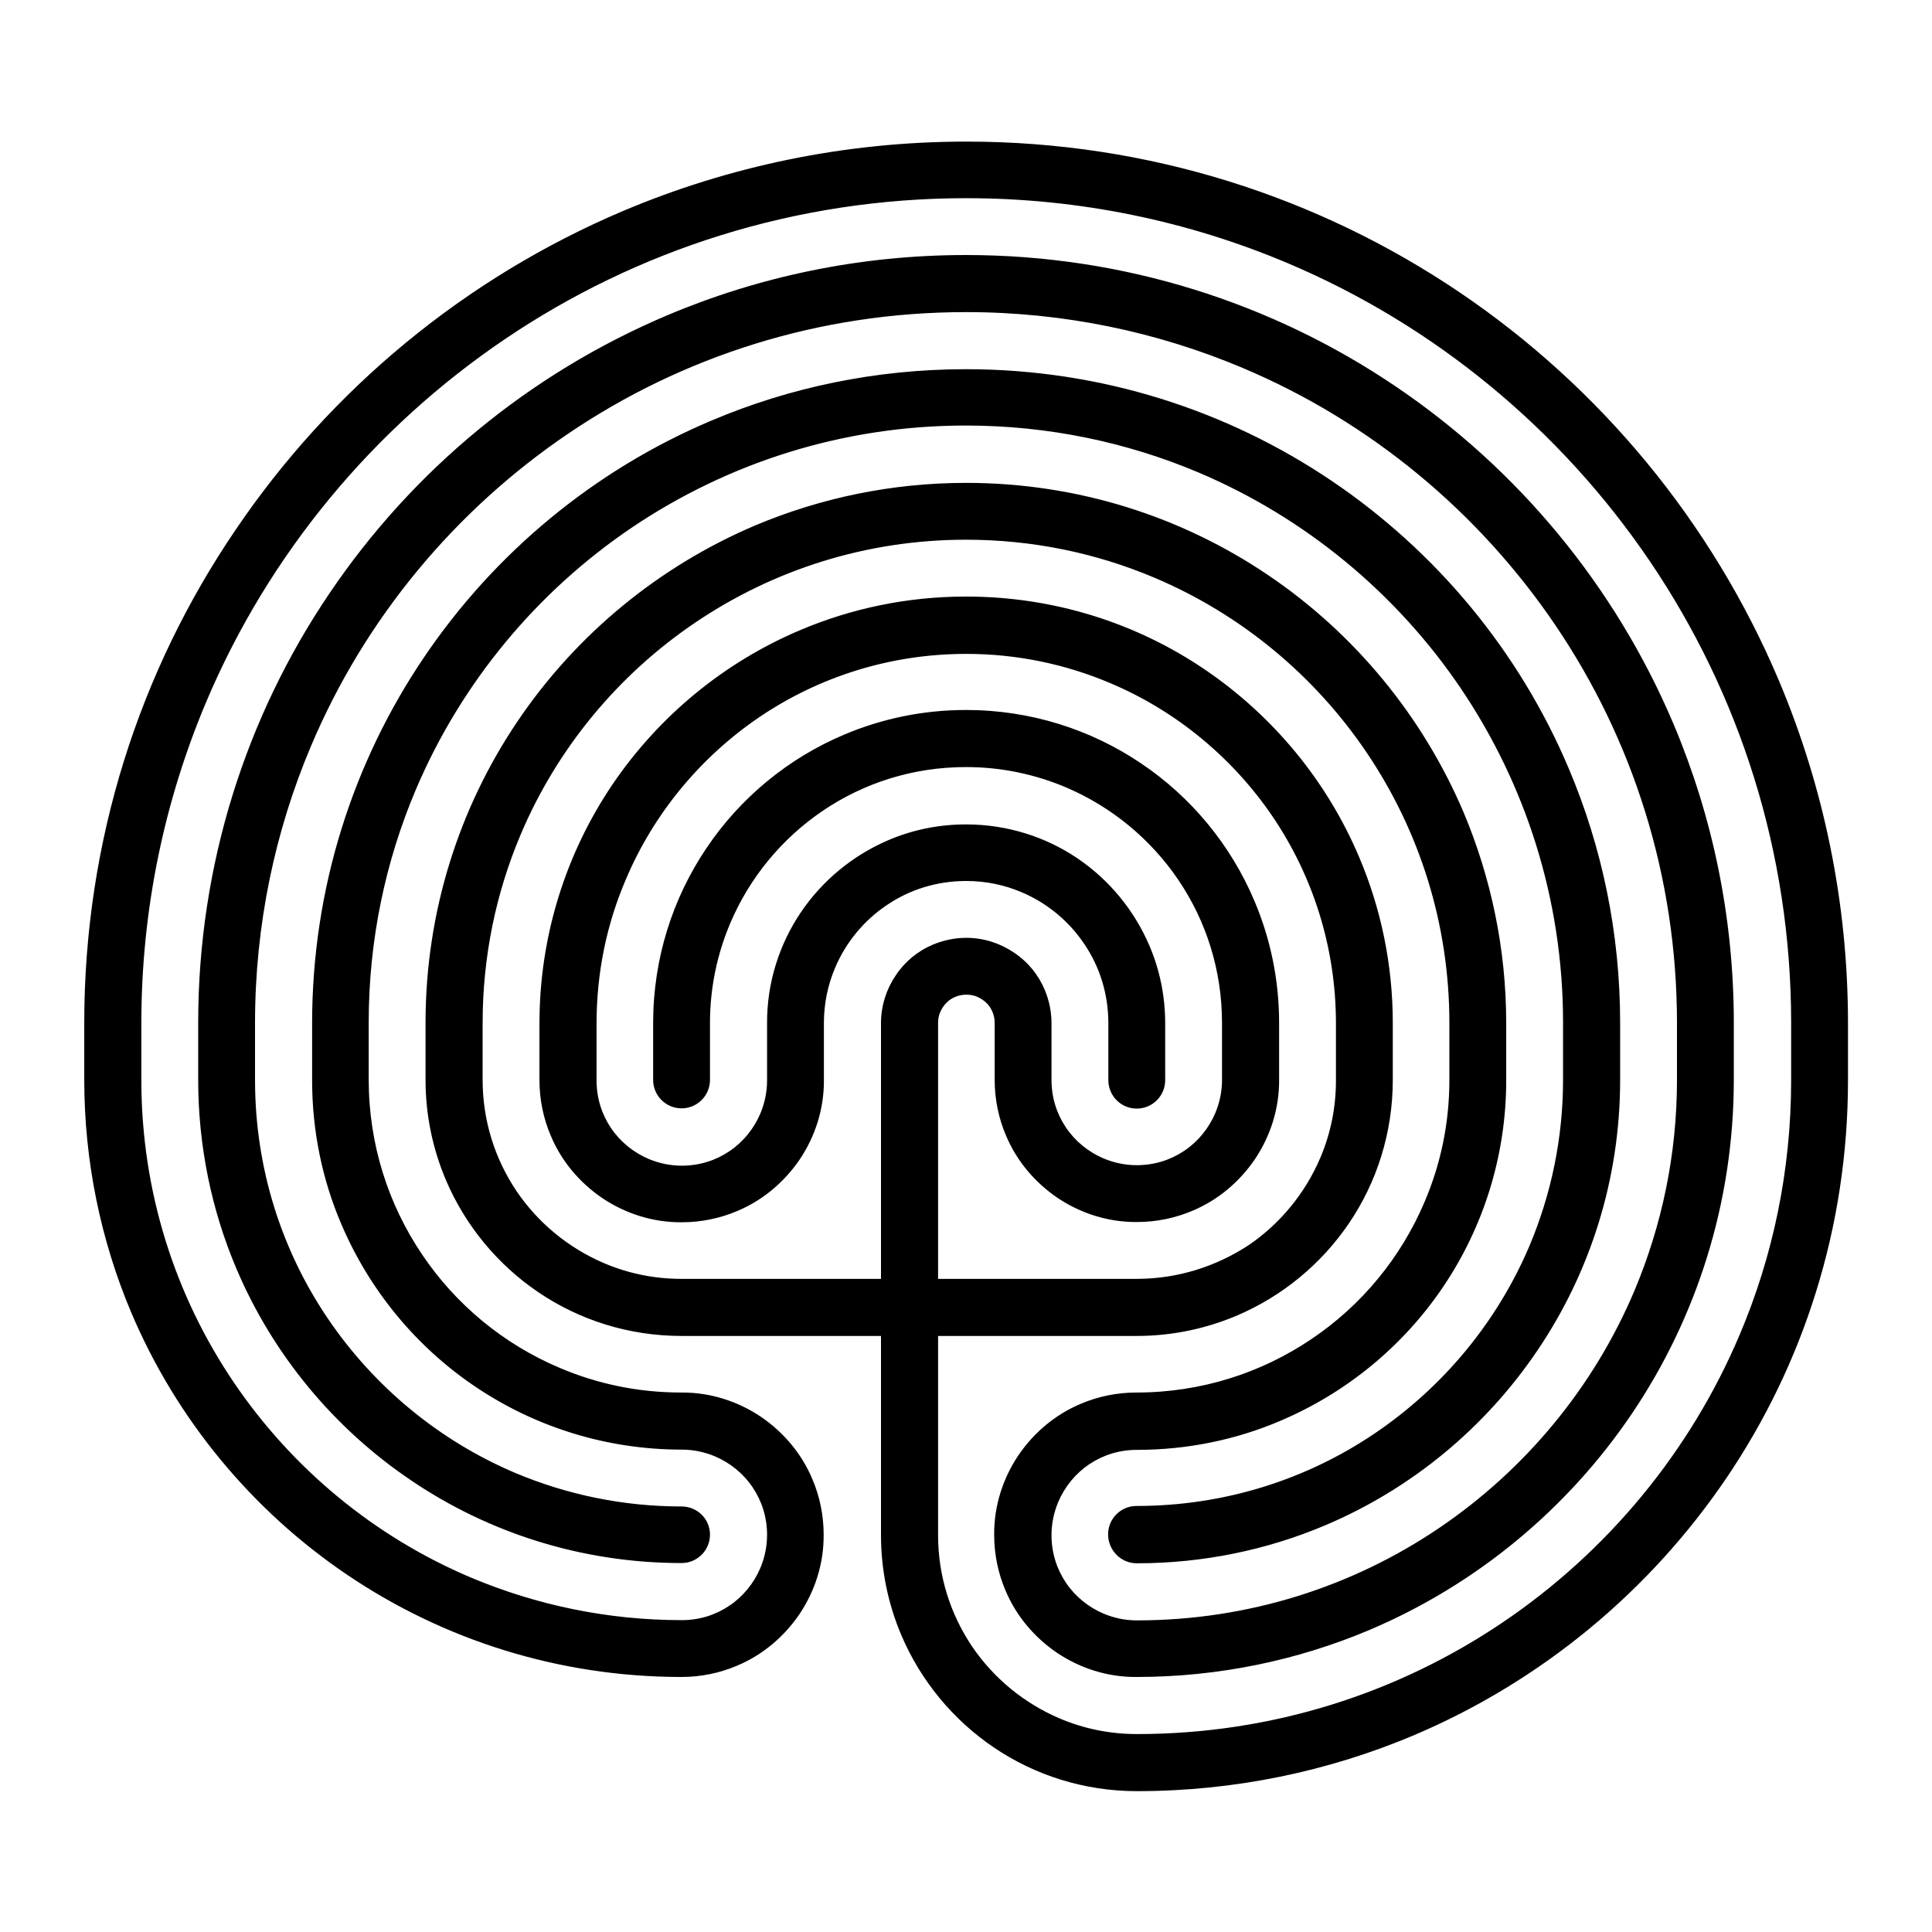
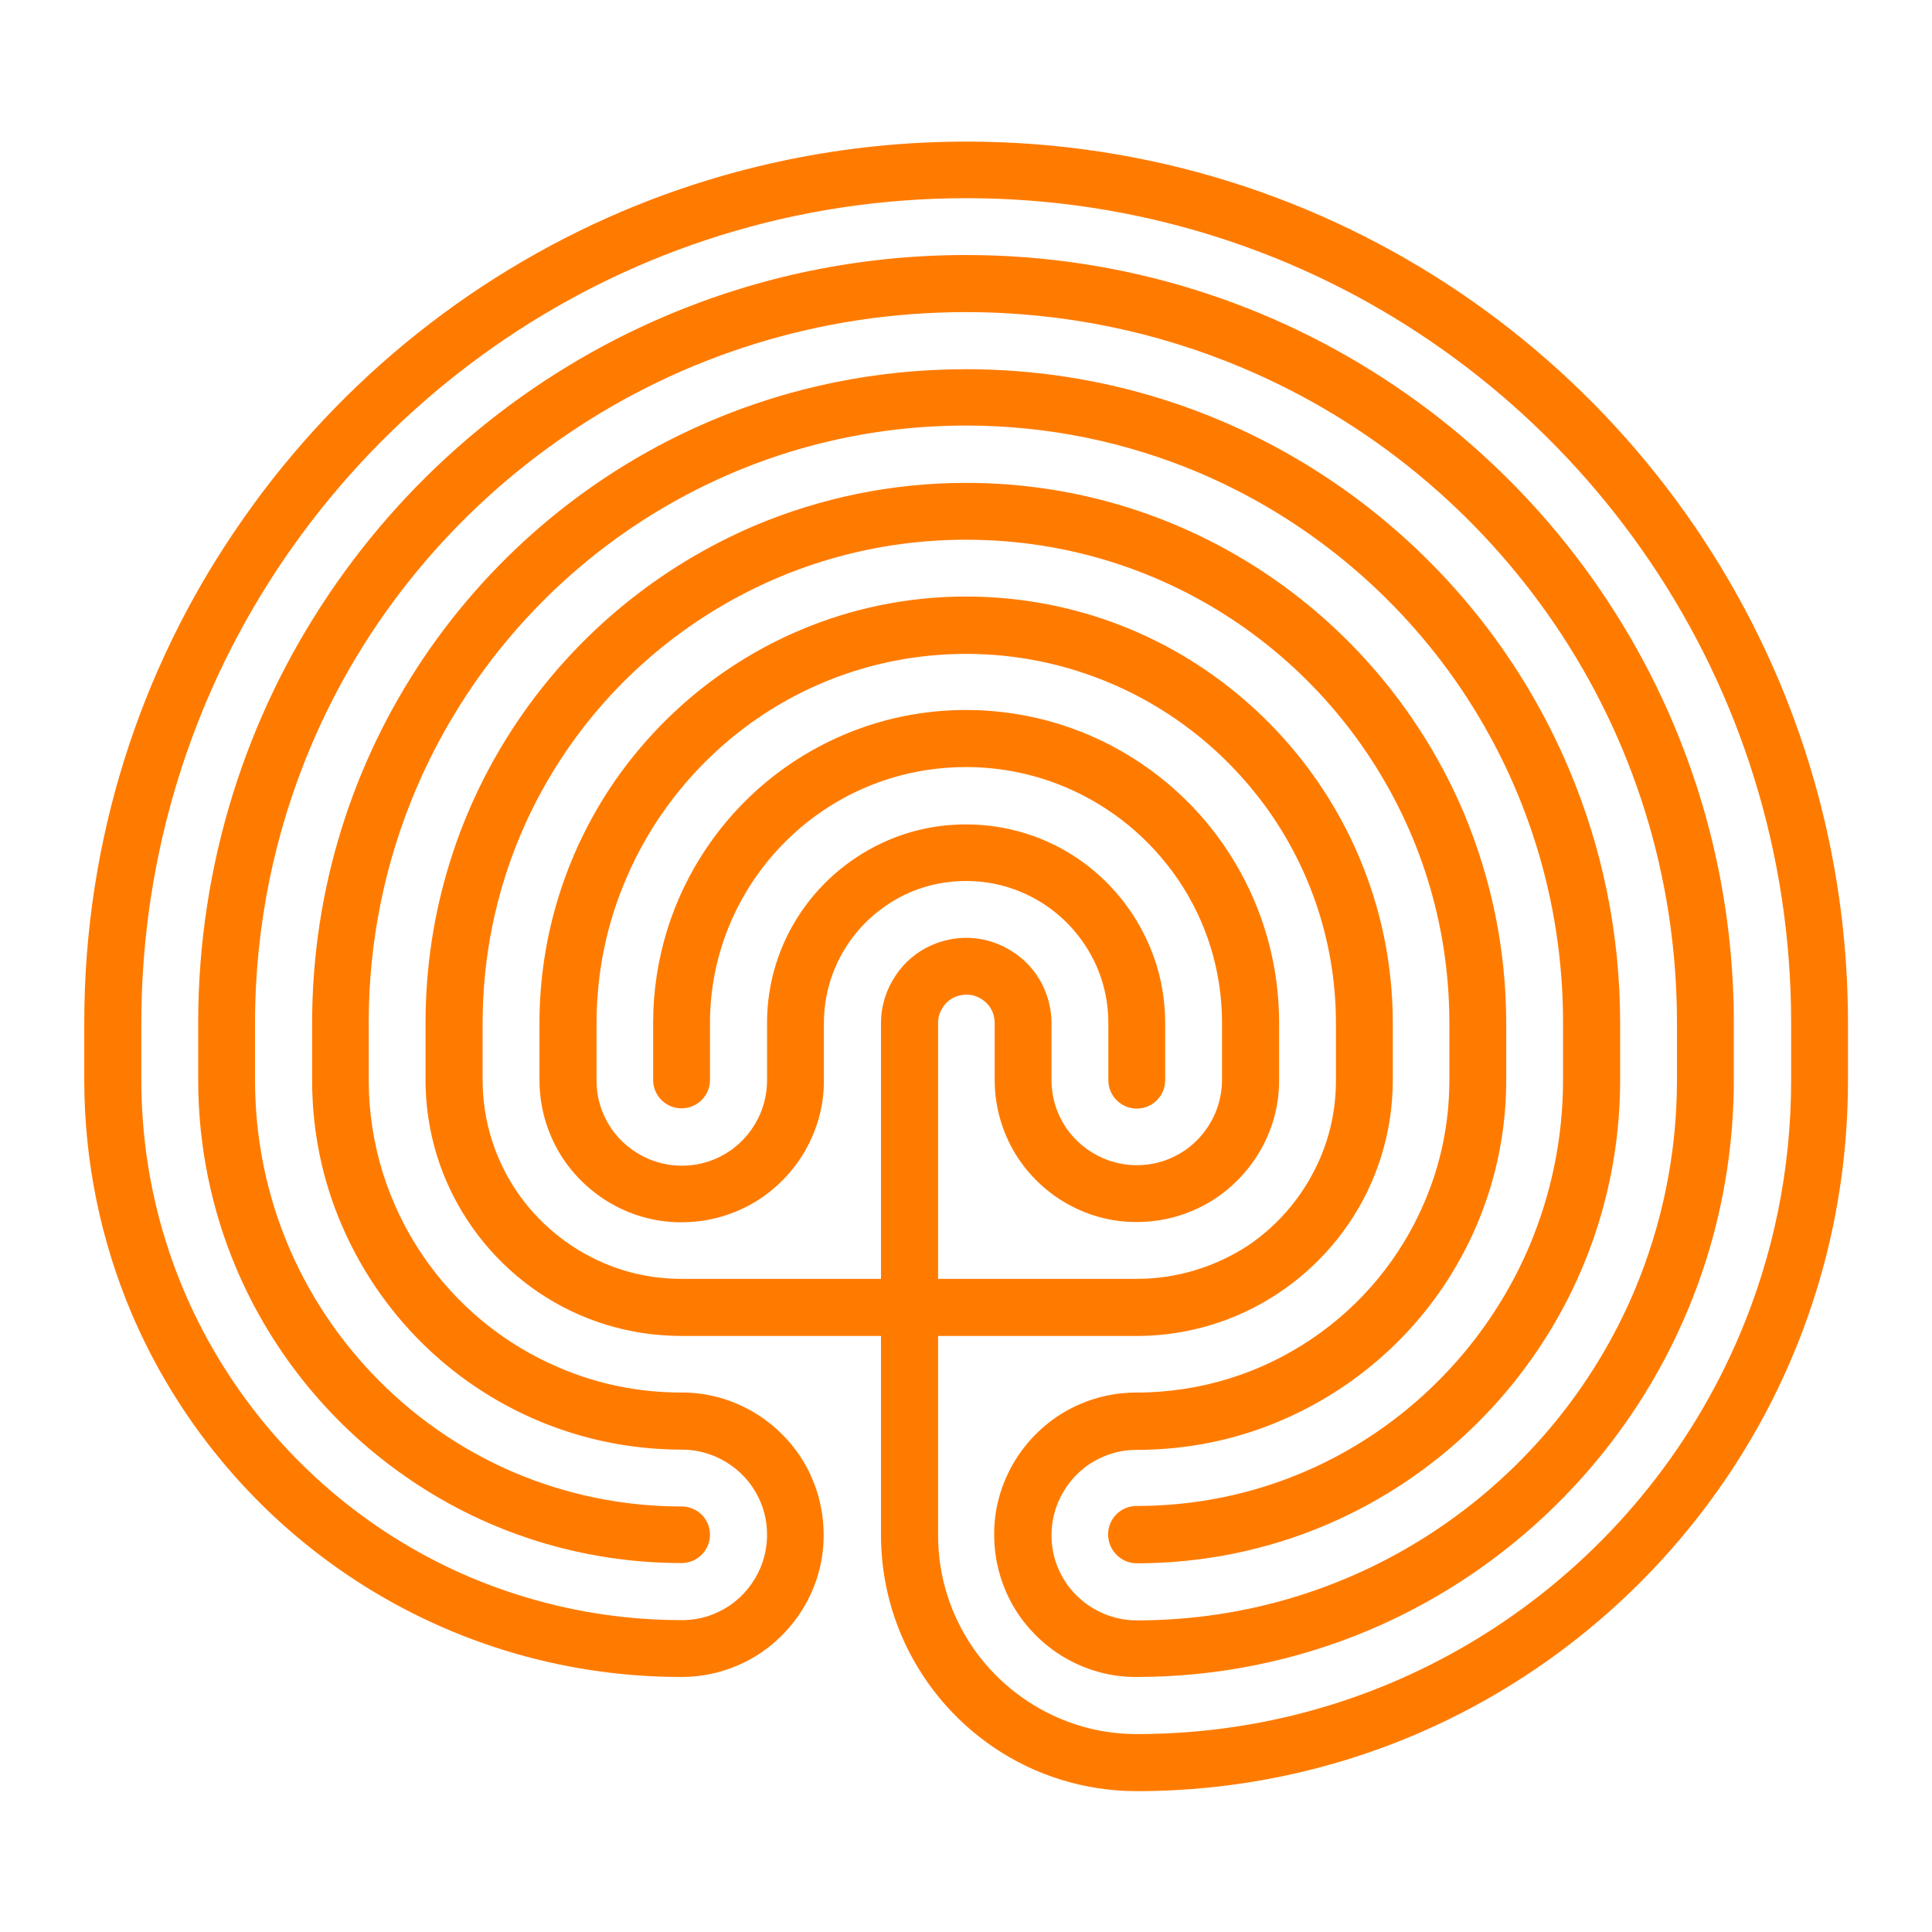
<svg xmlns="http://www.w3.org/2000/svg" version="1.1" id="Capa_1" x="0px" y="0px" viewBox="0 0 775 775" style="enable-background:new 0 0 775 775;" xml:space="preserve">
  <style type="text/css">
- 	.st0{fill:#606060;}
- 	.st1{fill:#E03C0A;}
+ 	.st0{fill:#FF7B00;}
</style>
  <g>
-     <path d="M273.4,604.3c-23.7,0-46.1-4.8-66.6-13.4c-30.7-13-56.8-34.7-75.3-62c-18.5-27.3-29.2-60.2-29.2-95.7v-22.8   c0-39.4,8-76.9,22.4-111c21.6-51.2,57.8-94.7,103.3-125.5c45.5-30.8,100.3-48.7,159.5-48.7c39.4,0,76.9,8,111,22.4   c51.2,21.6,94.7,57.8,125.5,103.3c30.8,45.5,48.7,100.3,48.7,159.5v22.8c0,30-6.1,58.4-17,84.4c-16.4,38.9-43.9,72-78.5,95.4   c-34.6,23.4-76.3,37-121.2,37c-4.8,0-9.2-1-13.3-2.7c-6.1-2.6-11.4-6.9-15.1-12.4c-3.7-5.5-5.8-12-5.8-19.1c0-4.8,1-9.2,2.7-13.3   c2.6-6.1,6.9-11.4,12.4-15.1c5.5-3.7,12-5.8,19.1-5.8c20.4,0,40-4.1,57.7-11.7c26.6-11.3,49.3-30.1,65.2-53.7   c16-23.7,25.3-52.3,25.3-82.9v-22.8c0-29.9-6.1-58.4-17-84.4c-16.5-38.9-43.9-72-78.5-95.4c-34.6-23.4-76.3-37-121.2-37   c-29.9,0-58.4,6.1-84.4,17c-38.9,16.5-72,43.9-95.4,78.5c-23.4,34.6-37,76.3-37,121.2v22.8c0,14.1,2.9,27.7,8.1,40   c7.8,18.4,20.8,34.1,37.2,45.2c16.4,11.1,36.2,17.5,57.4,17.5H456c14.1,0,27.7-2.9,40-8.1c18.4-7.8,34.1-20.8,45.2-37.2   c11.1-16.4,17.5-36.2,17.5-57.4v-22.8c0-23.6-4.8-46.1-13.5-66.6c-13-30.7-34.7-56.8-62-75.3c-27.3-18.5-60.3-29.2-95.7-29.2   c-23.6,0-46.1,4.8-66.6,13.5c-30.7,13-56.8,34.7-75.3,62c-18.4,27.3-29.2,60.3-29.2,95.7v22.8c0,7.8,1.6,15.4,4.5,22.2   c4.3,10.3,11.6,18.9,20.7,25.1c9.1,6.1,20.1,9.8,31.9,9.7c7.8,0,15.4-1.6,22.2-4.5c10.3-4.3,18.9-11.6,25.1-20.7   c6.1-9.1,9.8-20.1,9.7-31.9v-22.8c0-7.9,1.6-15.4,4.5-22.2c4.3-10.2,11.6-19,20.7-25.1c9.1-6.2,20-9.7,31.9-9.7   c7.9,0,15.4,1.6,22.2,4.5c10.2,4.3,19,11.6,25.1,20.7c6.2,9.1,9.7,20,9.7,31.9v22.8c0,6.3,5.1,11.4,11.4,11.4   c6.3,0,11.4-5.1,11.4-11.4v-22.8c0-11-2.2-21.5-6.3-31.1c-6.1-14.3-16.2-26.5-28.9-35.1c-12.7-8.6-28.2-13.6-44.7-13.6   c-11,0-21.5,2.2-31.1,6.3c-14.3,6.1-26.5,16.2-35.1,28.9c-8.6,12.7-13.7,28.2-13.6,44.7v22.8c0,4.8-1,9.2-2.7,13.3   c-2.6,6.1-6.9,11.4-12.4,15.1c-5.5,3.7-12,5.8-19.1,5.8c-4.8,0-9.2-1-13.3-2.7c-6.1-2.6-11.4-6.9-15.1-12.4   c-3.7-5.5-5.8-12-5.8-19.1v-22.8c0-20.5,4.1-40,11.7-57.7c11.2-26.6,30.1-49.3,53.7-65.3c23.7-16,52.2-25.3,82.9-25.3   c20.5,0,40,4.2,57.7,11.7c26.6,11.2,49.3,30.1,65.3,53.7c16,23.7,25.3,52.2,25.3,82.9v22.8c0,11.1-2.2,21.5-6.3,31.1   c-6.1,14.3-16.2,26.5-28.9,35.1C487.8,508,472.5,513,456,513H273.4c-11.1,0-21.5-2.2-31.1-6.3c-14.3-6.1-26.5-16.2-35.1-28.9   c-8.6-12.8-13.6-28.1-13.6-44.6v-22.8c0-26.8,5.4-52.3,15.2-75.5c14.7-34.8,39.3-64.4,70.3-85.3c31-20.9,68.2-33.1,108.4-33.1   c26.8,0,52.3,5.4,75.5,15.2c34.8,14.7,64.4,39.3,85.3,70.3c20.9,31,33.1,68.2,33.1,108.4v22.8c0,17.4-3.5,33.8-9.9,48.8   c-9.5,22.5-25.4,41.7-45.5,55.2c-20,13.5-44.1,21.4-70.2,21.4c-7.8,0-15.4,1.6-22.2,4.5c-10.3,4.3-18.9,11.6-25.1,20.7   c-6.1,9.1-9.8,20.1-9.7,31.9c0,7.8,1.6,15.4,4.5,22.2c4.3,10.3,11.6,18.9,20.7,25.1c9.1,6.1,20.1,9.8,31.9,9.7   c33,0,64.6-6.7,93.3-18.8c43-18.2,79.6-48.6,105.4-86.8c25.8-38.2,40.9-84.4,40.9-134l0-22.8c0-42.5-8.6-83-24.2-119.9   c-23.4-55.3-62.4-102.3-111.6-135.5c-49.1-33.2-108.5-52.6-172.2-52.6c-42.5,0-83,8.6-119.9,24.2   c-55.3,23.4-102.3,62.4-135.5,111.6c-33.2,49.1-52.6,108.5-52.6,172.2v22.8c0,26.7,5.4,52.3,15.2,75.5   c14.7,34.8,39.3,64.4,70.3,85.3c30.9,20.9,68.3,33.1,108.4,33.1c6.3,0,11.4-5.1,11.4-11.4S279.7,604.3,273.4,604.3z M456,627.1   c26.7,0,52.3-5.4,75.5-15.2c34.8-14.7,64.4-39.3,85.3-70.3c20.9-30.9,33.1-68.3,33.1-108.4v-22.8c0-36.2-7.3-70.7-20.6-102.1   c-19.9-47.1-53.2-87.1-95.1-115.4c-41.9-28.3-92.4-44.8-146.7-44.8c-36.2,0-70.7,7.3-102.1,20.6c-47.1,19.9-87.1,53.2-115.4,95.1   c-28.3,41.9-44.8,92.4-44.8,146.7v22.8c0,20.4,4.1,40,11.7,57.7c11.3,26.6,30.1,49.3,53.7,65.2c23.7,16,52.3,25.3,82.9,25.3   c4.8,0,9.2,1,13.3,2.7c6.1,2.6,11.4,6.9,15.1,12.4c3.7,5.5,5.8,12,5.8,19.1c0,4.8-1,9.2-2.7,13.3c-2.6,6.1-6.9,11.4-12.4,15.1   c-5.5,3.7-12,5.8-19.1,5.8c-30,0-58.4-6.1-84.4-17c-38.9-16.4-72-43.9-95.4-78.5c-23.4-34.6-37-76.3-37-121.2v-22.8   c0-45.7,9.3-89.2,26-128.8c25.1-59.4,67.1-109.9,119.9-145.6c52.8-35.7,116.4-56.5,185-56.5c45.7,0,89.2,9.3,128.8,26   c59.4,25.1,109.9,67.1,145.6,119.9c35.7,52.8,56.5,116.4,56.5,185v22.8c0,36.3-7.3,70.7-20.6,102.1   c-19.9,47.1-53.2,87.2-95.1,115.5c-41.9,28.3-92.3,44.8-146.7,44.8c-11.1,0-21.5-2.2-31.1-6.3c-14.3-6.1-26.5-16.2-35.1-28.9   c-8.6-12.8-13.6-28.1-13.6-44.6V410.3c0-1.6,0.3-3.1,0.9-4.4c0.9-2,2.3-3.8,4.1-5c1.8-1.2,4-1.9,6.4-1.9c1.6,0,3.1,0.3,4.4,0.9   c2,0.9,3.8,2.3,5,4.1c1.2,1.8,1.9,4,1.9,6.4v22.8c0,7.8,1.6,15.4,4.5,22.2c4.3,10.3,11.6,18.9,20.7,25.1c9.1,6.1,20.1,9.8,31.9,9.7   c7.8,0,15.4-1.6,22.2-4.5c10.3-4.3,18.9-11.6,25.1-20.7c6.1-9.1,9.8-20.1,9.7-31.9v-22.8c0-17.3-3.5-33.8-9.9-48.9   c-9.5-22.5-25.4-41.7-45.5-55.2c-20-13.5-44.2-21.4-70.2-21.4c-17.3,0-33.8,3.5-48.9,9.9c-22.5,9.5-41.7,25.4-55.2,45.5   c-13.5,20-21.4,44.2-21.4,70.2v22.8c0,6.3,5.1,11.4,11.4,11.4s11.4-5.1,11.4-11.4v-22.8c0-14.2,2.9-27.7,8.1-40   c7.8-18.4,20.8-34.1,37.2-45.2c16.4-11.1,36.1-17.5,57.4-17.5c14.2,0,27.7,2.9,40,8.1c18.4,7.8,34.1,20.8,45.2,37.2   c11.1,16.4,17.5,36.1,17.5,57.4v22.8c0,4.8-1,9.2-2.7,13.3c-2.6,6.1-6.9,11.4-12.4,15.1c-5.5,3.7-12,5.8-19.1,5.8   c-4.8,0-9.2-1-13.3-2.7c-6.1-2.6-11.4-6.9-15.1-12.4c-3.7-5.5-5.8-12-5.8-19.1v-22.8c0-4.7-1-9.2-2.7-13.3   c-2.6-6.2-6.9-11.4-12.4-15c-5.4-3.7-12.1-5.9-19.1-5.9c-4.7,0-9.2,1-13.3,2.7c-6.2,2.6-11.4,6.9-15,12.4   c-3.7,5.4-5.9,12.1-5.9,19.1v205.4c0,14.1,2.9,27.7,8.1,40c7.8,18.4,20.8,34.1,37.2,45.2c16.4,11.1,36.2,17.5,57.4,17.5   c39.3,0,76.9-8,111-22.4c51.2-21.7,94.7-57.8,125.5-103.3c30.8-45.5,48.7-100.4,48.7-159.5v-22.8c0-48.8-9.9-95.3-27.8-137.7   c-26.9-63.5-71.7-117.5-128.1-155.6c-56.4-38.1-124.5-60.4-197.7-60.4c-48.8,0-95.3,9.9-137.7,27.8   c-63.5,26.9-117.5,71.7-155.6,128.1C56.1,269,33.8,337.1,33.8,410.3v22.8c0,33,6.7,64.6,18.8,93.3c18.2,43,48.6,79.6,86.8,105.4   c38.2,25.8,84.4,40.9,134,40.9c7.8,0,15.4-1.6,22.2-4.5c10.3-4.3,18.9-11.6,25.1-20.7c6.1-9.1,9.8-20.1,9.7-31.9   c0-7.8-1.6-15.4-4.5-22.2c-4.3-10.3-11.6-18.9-20.7-25.1c-9.1-6.1-20.1-9.8-31.9-9.7c-17.4,0-33.8-3.5-48.8-9.9   c-22.5-9.5-41.7-25.4-55.2-45.5c-13.5-20-21.4-44.1-21.4-70.2v-22.8c0-33.1,6.7-64.6,18.8-93.2c18.2-43,48.6-79.6,86.8-105.4   c38.3-25.8,84.3-40.9,133.9-40.9c33.1,0,64.6,6.7,93.3,18.8c43,18.2,79.6,48.6,105.4,86.8c25.8,38.3,40.9,84.3,40.9,133.9v22.8   c0,23.7-4.8,46.1-13.4,66.6c-13,30.7-34.7,56.8-62,75.3c-27.3,18.5-60.2,29.2-95.7,29.2c-6.3,0-11.4,5.1-11.4,11.4   S449.6,627.1,456,627.1z" />
+     <path class="st0" d="M273.4,604.3c-23.7,0-46.1-4.8-66.6-13.4c-30.7-13-56.8-34.7-75.3-62s-29.2-60.2-29.2-95.7v-22.8   c0-39.4,8-76.9,22.4-111c21.6-51.2,57.8-94.7,103.3-125.5s100.3-48.7,159.5-48.7c39.4,0,76.9,8,111,22.4   c51.2,21.6,94.7,57.8,125.5,103.3s48.7,100.3,48.7,159.5v22.8c0,30-6.1,58.4-17,84.4c-16.4,38.9-43.9,72-78.5,95.4   s-76.3,37-121.2,37c-4.8,0-9.2-1-13.3-2.7c-6.1-2.6-11.4-6.9-15.1-12.4s-5.8-12-5.8-19.1c0-4.8,1-9.2,2.7-13.3   c2.6-6.1,6.9-11.4,12.4-15.1c5.5-3.7,12-5.8,19.1-5.8c20.4,0,40-4.1,57.7-11.7c26.6-11.3,49.3-30.1,65.2-53.7   c16-23.7,25.3-52.3,25.3-82.9v-22.8c0-29.9-6.1-58.4-17-84.4c-16.5-38.9-43.9-72-78.5-95.4s-76.3-37-121.2-37   c-29.9,0-58.4,6.1-84.4,17c-38.9,16.5-72,43.9-95.4,78.5s-37,76.3-37,121.2v22.8c0,14.1,2.9,27.7,8.1,40   c7.8,18.4,20.8,34.1,37.2,45.2c16.4,11.1,36.2,17.5,57.4,17.5H456c14.1,0,27.7-2.9,40-8.1c18.4-7.8,34.1-20.8,45.2-37.2   c11.1-16.4,17.5-36.2,17.5-57.4v-22.8c0-23.6-4.8-46.1-13.5-66.6c-13-30.7-34.7-56.8-62-75.3s-60.3-29.2-95.7-29.2   c-23.6,0-46.1,4.8-66.6,13.5c-30.7,13-56.8,34.7-75.3,62c-18.4,27.3-29.2,60.3-29.2,95.7v22.8c0,7.8,1.6,15.4,4.5,22.2   c4.3,10.3,11.6,18.9,20.7,25.1c9.1,6.1,20.1,9.8,31.9,9.7c7.8,0,15.4-1.6,22.2-4.5c10.3-4.3,18.9-11.6,25.1-20.7   c6.1-9.1,9.8-20.1,9.7-31.9v-22.8c0-7.9,1.6-15.4,4.5-22.2c4.3-10.2,11.6-19,20.7-25.1c9.1-6.2,20-9.7,31.9-9.7   c7.9,0,15.4,1.6,22.2,4.5c10.2,4.3,19,11.6,25.1,20.7c6.2,9.1,9.7,20,9.7,31.9v22.8c0,6.3,5.1,11.4,11.4,11.4s11.4-5.1,11.4-11.4   v-22.8c0-11-2.2-21.5-6.3-31.1c-6.1-14.3-16.2-26.5-28.9-35.1c-12.7-8.6-28.2-13.6-44.7-13.6c-11,0-21.5,2.2-31.1,6.3   c-14.3,6.1-26.5,16.2-35.1,28.9c-8.6,12.7-13.7,28.2-13.6,44.7v22.8c0,4.8-1,9.2-2.7,13.3c-2.6,6.1-6.9,11.4-12.4,15.1   s-12,5.8-19.1,5.8c-4.8,0-9.2-1-13.3-2.7c-6.1-2.6-11.4-6.9-15.1-12.4c-3.7-5.5-5.8-12-5.8-19.1v-22.8c0-20.5,4.1-40,11.7-57.7   c11.2-26.6,30.1-49.3,53.7-65.3c23.7-16,52.2-25.3,82.9-25.3c20.5,0,40,4.2,57.7,11.7c26.6,11.2,49.3,30.1,65.3,53.7   c16,23.7,25.3,52.2,25.3,82.9v22.8c0,11.1-2.2,21.5-6.3,31.1c-6.1,14.3-16.2,26.5-28.9,35.1C487.8,508,472.5,513,456,513H273.4   c-11.1,0-21.5-2.2-31.1-6.3c-14.3-6.1-26.5-16.2-35.1-28.9c-8.6-12.8-13.6-28.1-13.6-44.6v-22.8c0-26.8,5.4-52.3,15.2-75.5   c14.7-34.8,39.3-64.4,70.3-85.3s68.2-33.1,108.4-33.1c26.8,0,52.3,5.4,75.5,15.2c34.8,14.7,64.4,39.3,85.3,70.3   s33.1,68.2,33.1,108.4v22.8c0,17.4-3.5,33.8-9.9,48.8c-9.5,22.5-25.4,41.7-45.5,55.2c-20,13.5-44.1,21.4-70.2,21.4   c-7.8,0-15.4,1.6-22.2,4.5c-10.3,4.3-18.9,11.6-25.1,20.7c-6.1,9.1-9.8,20.1-9.7,31.9c0,7.8,1.6,15.4,4.5,22.2   c4.3,10.3,11.6,18.9,20.7,25.1c9.1,6.1,20.1,9.8,31.9,9.7c33,0,64.6-6.7,93.3-18.8c43-18.2,79.6-48.6,105.4-86.8   c25.8-38.2,40.9-84.4,40.9-134v-22.8c0-42.5-8.6-83-24.2-119.9c-23.4-55.3-62.4-102.3-111.6-135.5   c-49.1-33.2-108.5-52.6-172.2-52.6c-42.5,0-83,8.6-119.9,24.2c-55.3,23.4-102.3,62.4-135.5,111.6c-33.2,49.1-52.6,108.5-52.6,172.2   v22.8c0,26.7,5.4,52.3,15.2,75.5c14.7,34.8,39.3,64.4,70.3,85.3c30.9,20.9,68.3,33.1,108.4,33.1c6.3,0,11.4-5.1,11.4-11.4   S279.7,604.3,273.4,604.3z M456,627.1c26.7,0,52.3-5.4,75.5-15.2c34.8-14.7,64.4-39.3,85.3-70.3c20.9-30.9,33.1-68.3,33.1-108.4   v-22.8c0-36.2-7.3-70.7-20.6-102.1c-19.9-47.1-53.2-87.1-95.1-115.4s-92.4-44.8-146.7-44.8c-36.2,0-70.7,7.3-102.1,20.6   c-47.1,19.9-87.1,53.2-115.4,95.1s-44.8,92.4-44.8,146.7v22.8c0,20.4,4.1,40,11.7,57.7c11.3,26.6,30.1,49.3,53.7,65.2   c23.7,16,52.3,25.3,82.9,25.3c4.8,0,9.2,1,13.3,2.7c6.1,2.6,11.4,6.9,15.1,12.4s5.8,12,5.8,19.1c0,4.8-1,9.2-2.7,13.3   c-2.6,6.1-6.9,11.4-12.4,15.1c-5.5,3.7-12,5.8-19.1,5.8c-30,0-58.4-6.1-84.4-17c-38.9-16.4-72-43.9-95.4-78.5s-37-76.3-37-121.2   v-22.8c0-45.7,9.3-89.2,26-128.8c25.1-59.4,67.1-109.9,119.9-145.6s116.4-56.5,185-56.5c45.7,0,89.2,9.3,128.8,26   c59.4,25.1,109.9,67.1,145.6,119.9s56.5,116.4,56.5,185v22.8c0,36.3-7.3,70.7-20.6,102.1c-19.9,47.1-53.2,87.2-95.1,115.5   c-41.9,28.3-92.3,44.8-146.7,44.8c-11.1,0-21.5-2.2-31.1-6.3c-14.3-6.1-26.5-16.2-35.1-28.9c-8.6-12.8-13.6-28.1-13.6-44.6V410.3   c0-1.6,0.3-3.1,0.9-4.4c0.9-2,2.3-3.8,4.1-5c1.8-1.2,4-1.9,6.4-1.9c1.6,0,3.1,0.3,4.4,0.9c2,0.9,3.8,2.3,5,4.1   c1.2,1.8,1.9,4,1.9,6.4v22.8c0,7.8,1.6,15.4,4.5,22.2c4.3,10.3,11.6,18.9,20.7,25.1c9.1,6.1,20.1,9.8,31.9,9.7   c7.8,0,15.4-1.6,22.2-4.5c10.3-4.3,18.9-11.6,25.1-20.7c6.1-9.1,9.8-20.1,9.7-31.9v-22.8c0-17.3-3.5-33.8-9.9-48.9   c-9.5-22.5-25.4-41.7-45.5-55.2c-20-13.5-44.2-21.4-70.2-21.4c-17.3,0-33.8,3.5-48.9,9.9c-22.5,9.5-41.7,25.4-55.2,45.5   c-13.5,20-21.4,44.2-21.4,70.2v22.8c0,6.3,5.1,11.4,11.4,11.4s11.4-5.1,11.4-11.4v-22.8c0-14.2,2.9-27.7,8.1-40   c7.8-18.4,20.8-34.1,37.2-45.2c16.4-11.1,36.1-17.5,57.4-17.5c14.2,0,27.7,2.9,40,8.1c18.4,7.8,34.1,20.8,45.2,37.2   c11.1,16.4,17.5,36.1,17.5,57.4v22.8c0,4.8-1,9.2-2.7,13.3c-2.6,6.1-6.9,11.4-12.4,15.1s-12,5.8-19.1,5.8c-4.8,0-9.2-1-13.3-2.7   c-6.1-2.6-11.4-6.9-15.1-12.4s-5.8-12-5.8-19.1v-22.8c0-4.7-1-9.2-2.7-13.3c-2.6-6.2-6.9-11.4-12.4-15c-5.4-3.7-12.1-5.9-19.1-5.9   c-4.7,0-9.2,1-13.3,2.7c-6.2,2.6-11.4,6.9-15,12.4c-3.7,5.4-5.9,12.1-5.9,19.1v205.4c0,14.1,2.9,27.7,8.1,40   c7.8,18.4,20.8,34.1,37.2,45.2c16.4,11.1,36.2,17.5,57.4,17.5c39.3,0,76.9-8,111-22.4c51.2-21.7,94.7-57.8,125.5-103.3   s48.7-100.4,48.7-159.5v-22.8c0-48.8-9.9-95.3-27.8-137.7c-26.9-63.5-71.7-117.5-128.1-155.6C529,79.1,460.9,56.8,387.7,56.8   c-48.8,0-95.3,9.9-137.7,27.8c-63.5,26.9-117.5,71.7-155.6,128.1C56.1,269,33.8,337.1,33.8,410.3v22.8c0,33,6.7,64.6,18.8,93.3   c18.2,43,48.6,79.6,86.8,105.4c38.2,25.8,84.4,40.9,134,40.9c7.8,0,15.4-1.6,22.2-4.5c10.3-4.3,18.9-11.6,25.1-20.7   c6.1-9.1,9.8-20.1,9.7-31.9c0-7.8-1.6-15.4-4.5-22.2c-4.3-10.3-11.6-18.9-20.7-25.1c-9.1-6.1-20.1-9.8-31.9-9.7   c-17.4,0-33.8-3.5-48.8-9.9c-22.5-9.5-41.7-25.4-55.2-45.5c-13.5-20-21.4-44.1-21.4-70.2v-22.8c0-33.1,6.7-64.6,18.8-93.2   c18.2-43,48.6-79.6,86.8-105.4c38.3-25.8,84.3-40.9,133.9-40.9c33.1,0,64.6,6.7,93.3,18.8c43,18.2,79.6,48.6,105.4,86.8   c25.8,38.3,40.9,84.3,40.9,133.9V433c0,23.7-4.8,46.1-13.4,66.6c-13,30.7-34.7,56.8-62,75.3s-60.2,29.2-95.7,29.2   c-6.3,0-11.4,5.1-11.4,11.4S449.6,627.1,456,627.1z" />
  </g>
</svg>
